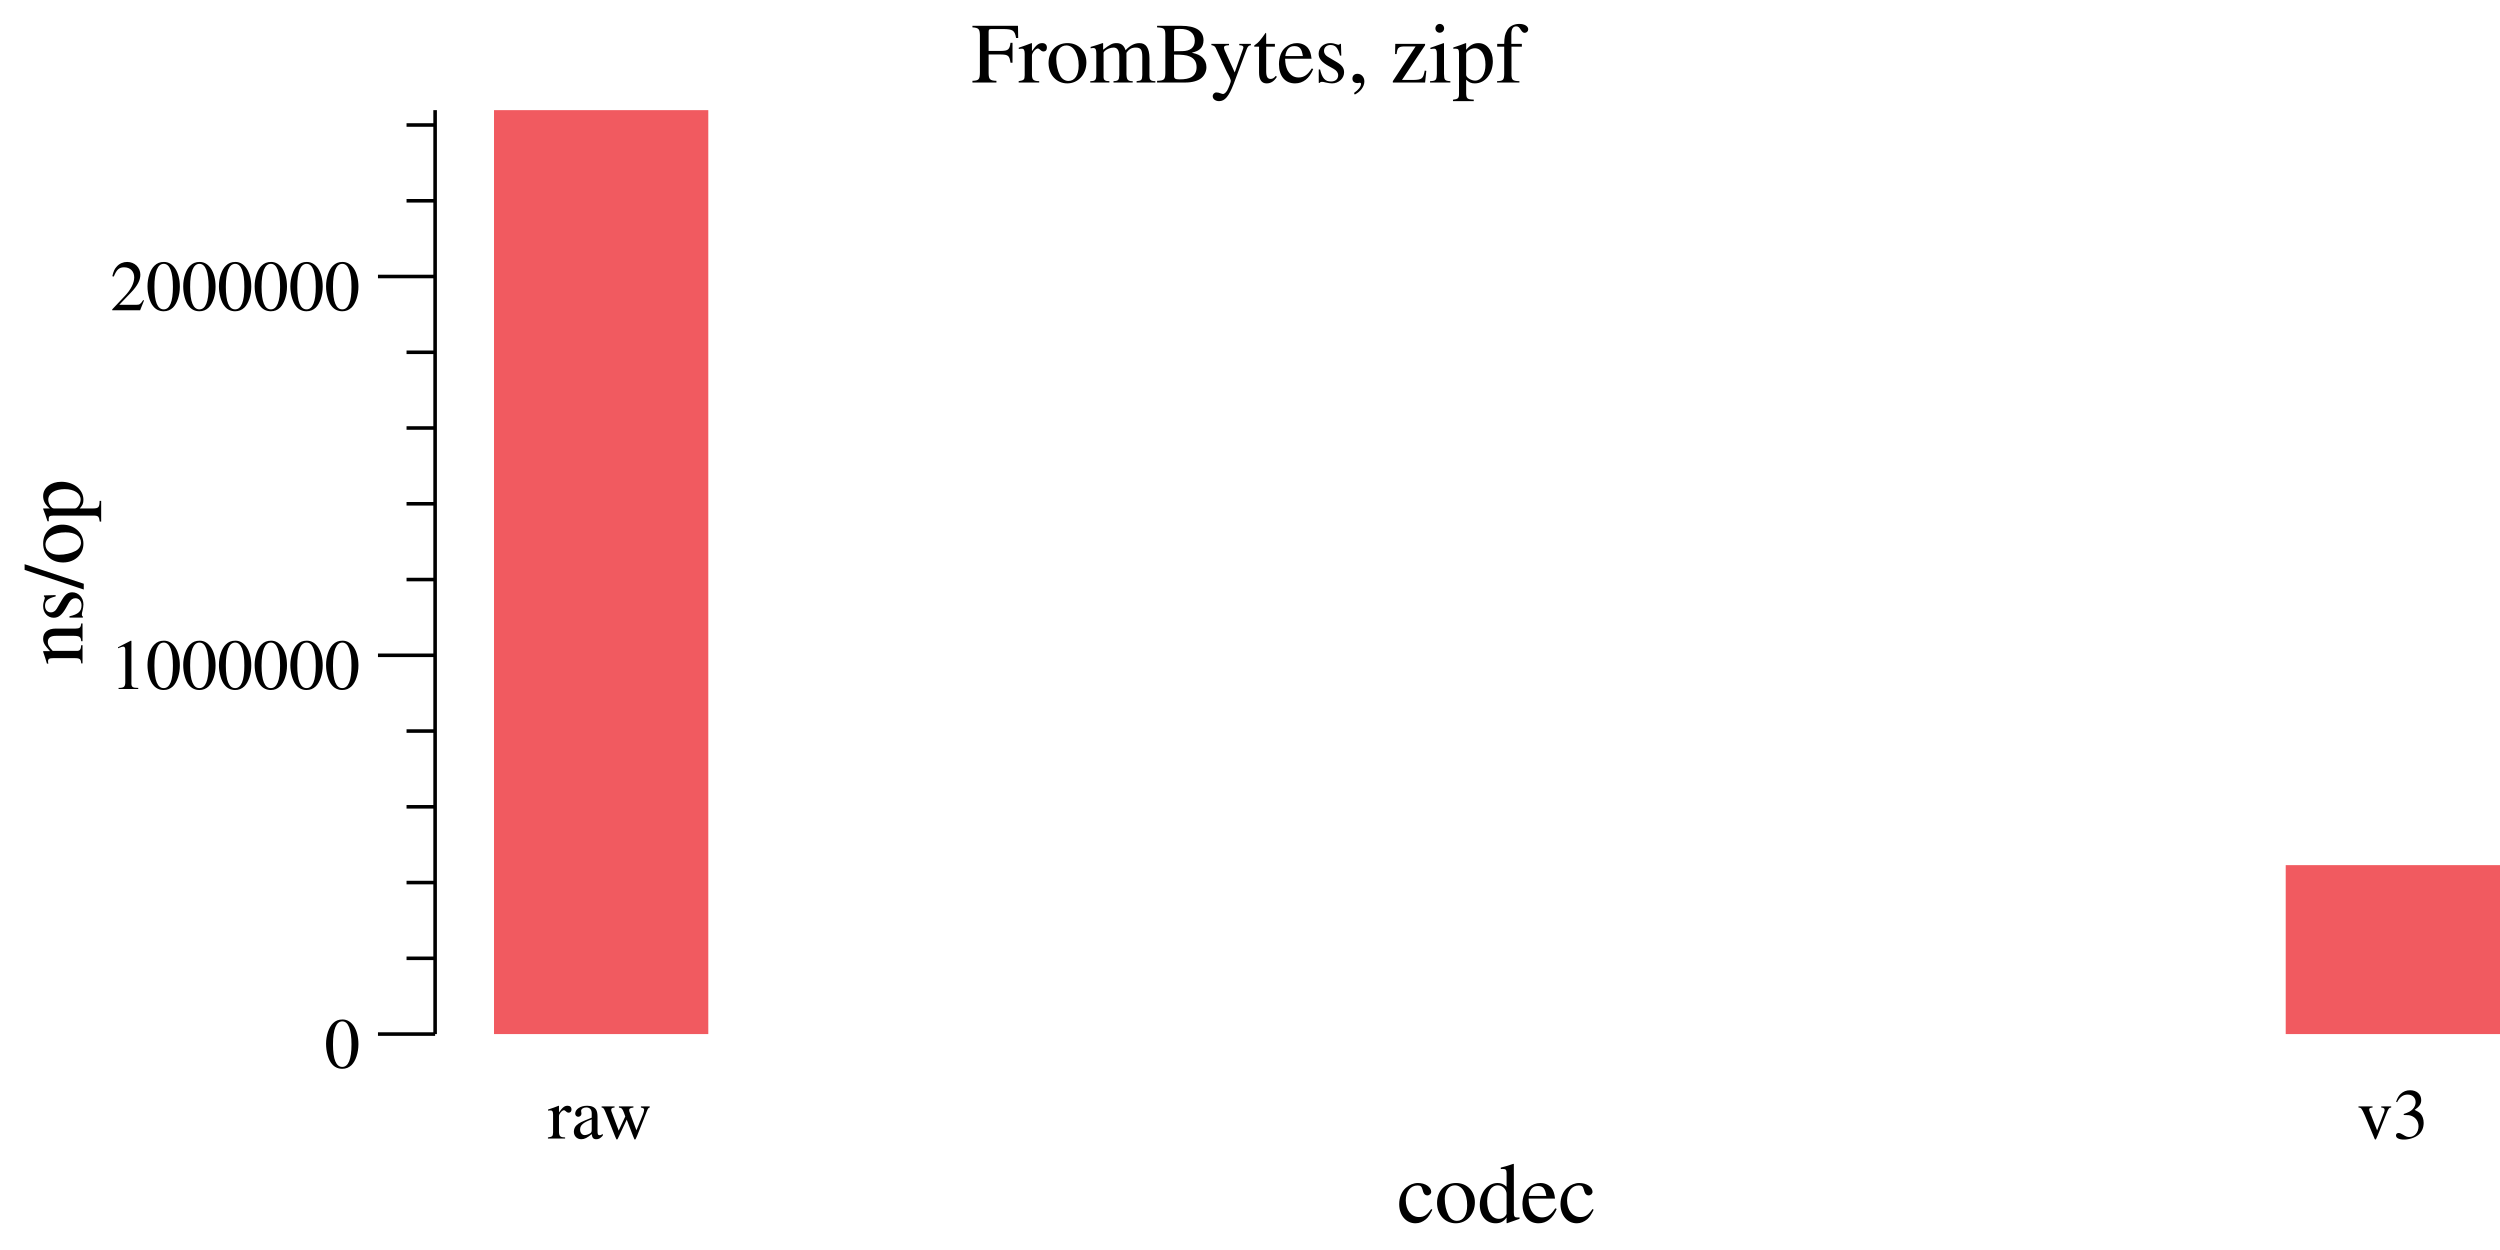
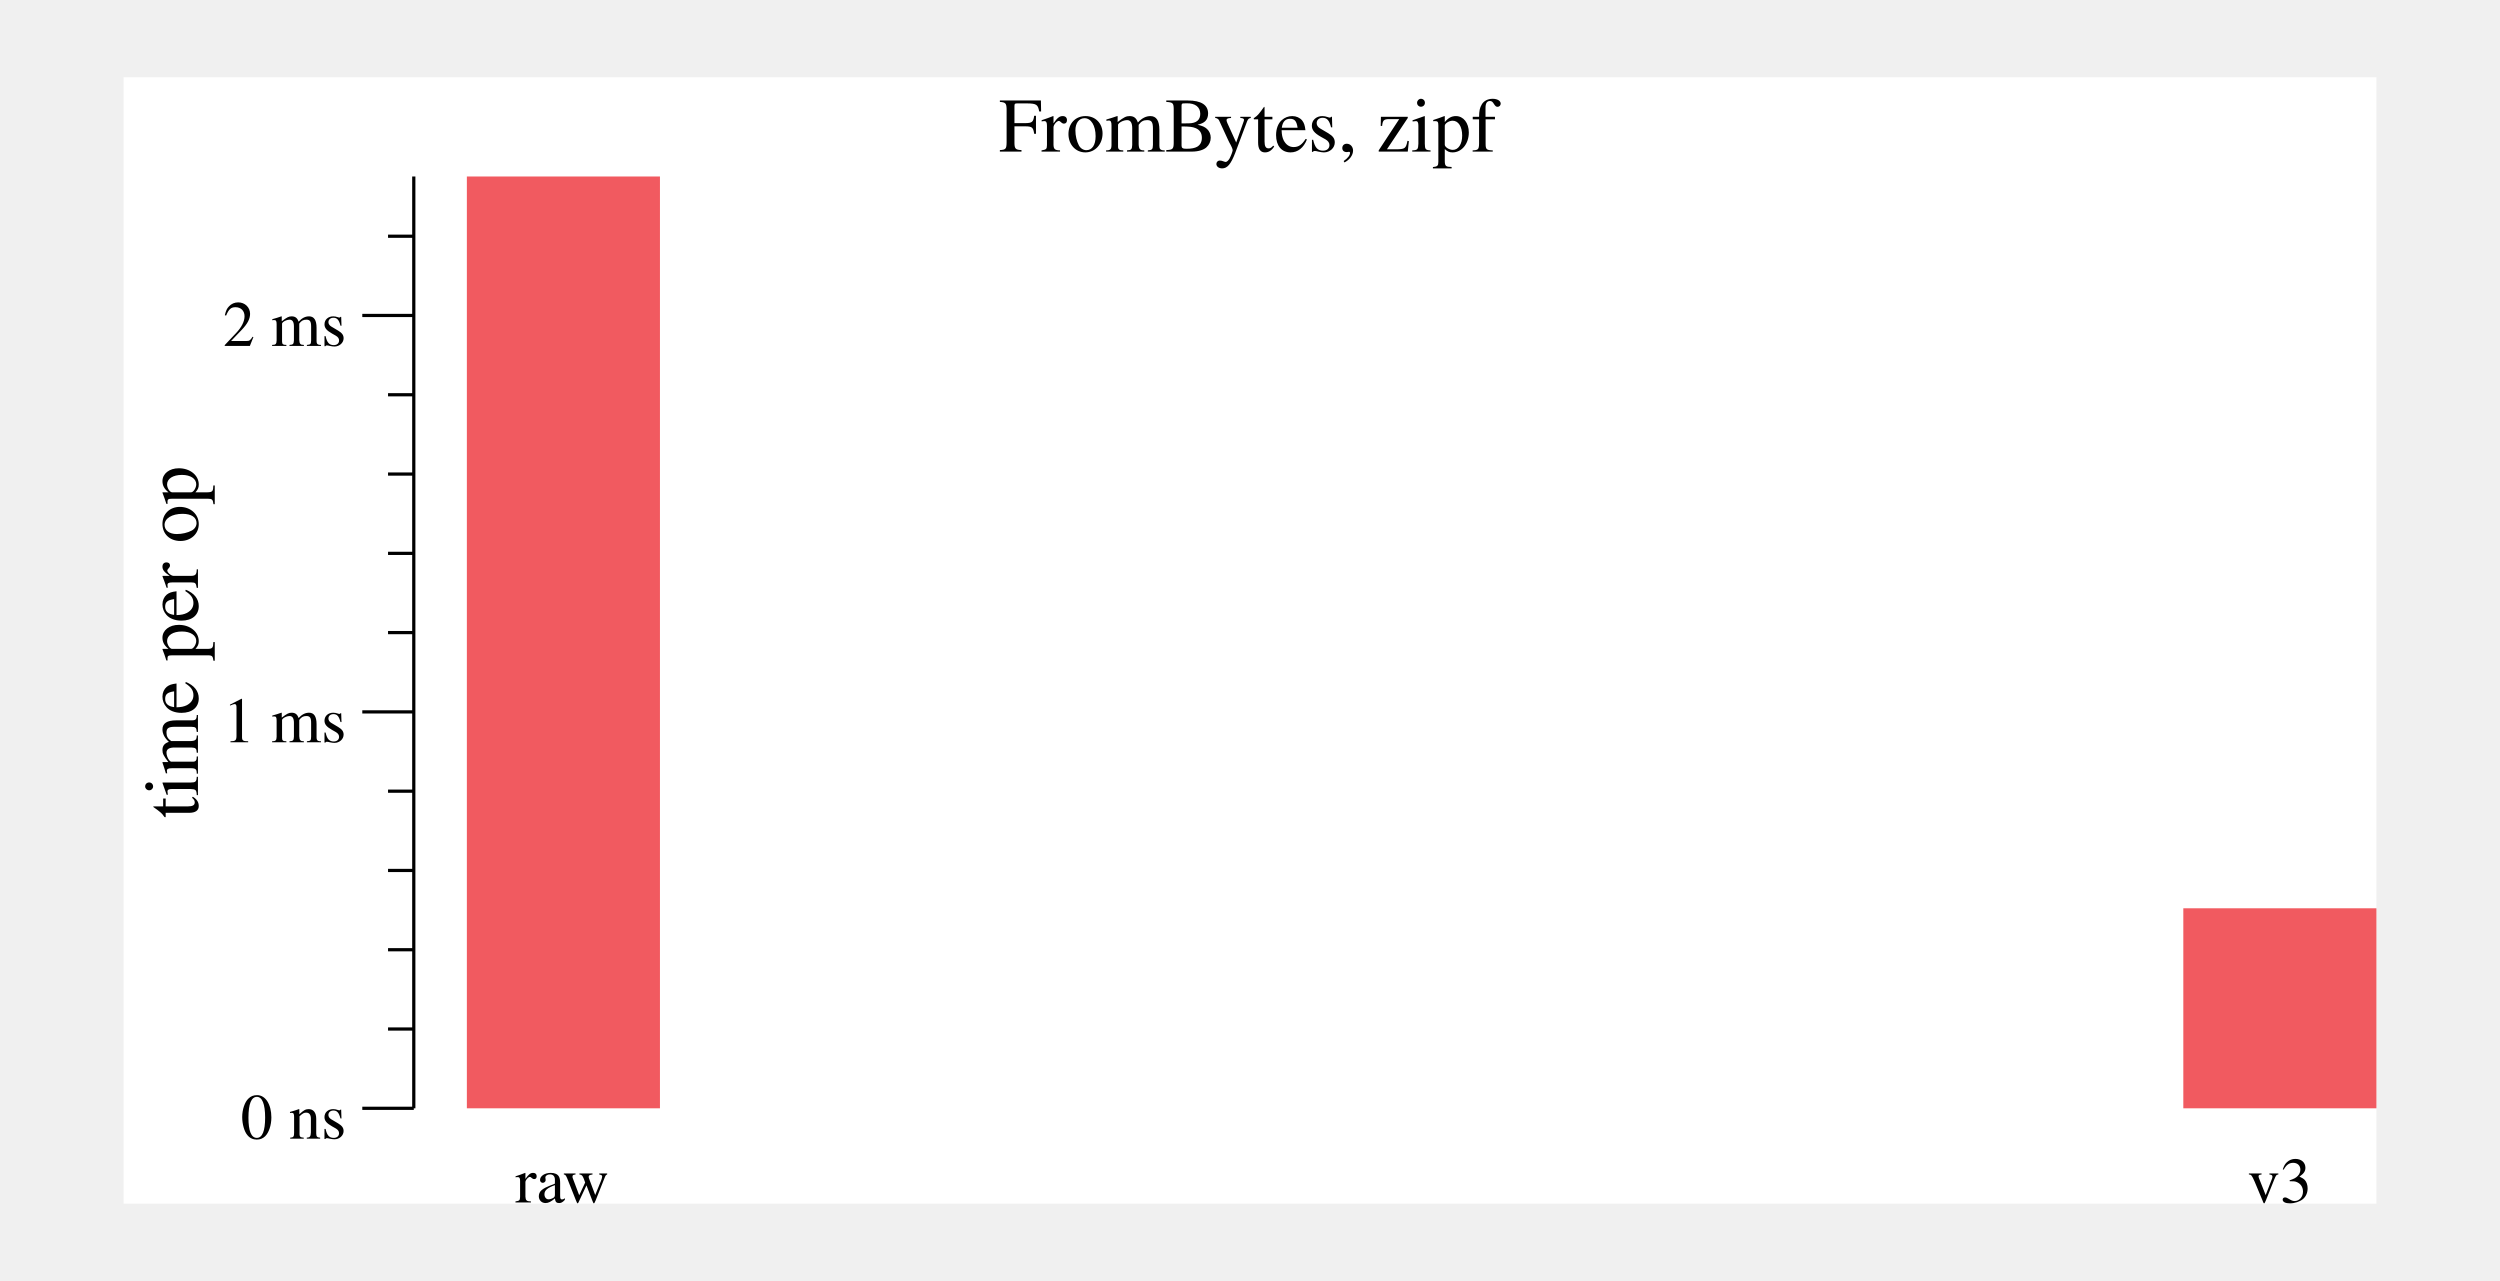
- <svg xmlns="http://www.w3.org/2000/svg" width="350pt" height="175pt" viewBox="0 0 350 175">
-   <g transform="scale(1, -1) translate(0, -175)">
-     <path d="M0,0L350,0L350,175L0,175Z" style="fill:#FFFFFF" />
-     <text x="136" y="-163.45" transform="scale(1, -1)" style="font-family:Times;font-weight:normal;font-style:normal;font-size:12px">FromBytes, zipf</text>
-     <text x="195.59" y="-3.861" transform="scale(1, -1)" style="font-family:Times;font-weight:normal;font-style:normal;font-size:12px">codec</text>
-     <text x="76.666" y="-15.602" transform="scale(1, -1)" style="font-family:Times;font-weight:normal;font-style:normal;font-size:10px">raw</text>
-     <text x="330" y="-15.602" transform="scale(1, -1)" style="font-family:Times;font-weight:normal;font-style:normal;font-size:10px">v3</text>
+ <svg xmlns="http://www.w3.org/2000/svg" width="388.4pt" height="199pt" viewBox="0 0 388.4 199">
+   <g transform="scale(1, -1) translate(0, -199)">
+     <path d="M19.2,12L369.2,12L369.2,187L19.2,187Z" style="fill:#FFFFFF" />
+     <text x="155.2" y="-175.45" transform="scale(1, -1)" style="font-family:Times;font-weight:normal;font-style:normal;font-size:12px">FromBytes, zipf</text>
+     <text x="80.036" y="-12.186" transform="scale(1, -1)" style="font-family:Times;font-weight:normal;font-style:normal;font-size:10px">raw</text>
+     <text x="349.2" y="-12.186" transform="scale(1, -1)" style="font-family:Times;font-weight:normal;font-style:normal;font-size:10px">v3</text>
    <g transform="rotate(90)">
-       <text x="81.905" y="11.555" transform="scale(1, -1)" style="font-family:Times;font-weight:normal;font-style:normal;font-size:12px">ns/op</text>
+       <text x="71.874" y="30.755" transform="scale(1, -1)" style="font-family:Times;font-weight:normal;font-style:normal;font-size:12px">time per op</text>
    </g>
-     <text x="45.416" y="-25.509" transform="scale(1, -1)" style="font-family:Times;font-weight:normal;font-style:normal;font-size:10px">0</text>
-     <text x="15.416" y="-78.537" transform="scale(1, -1)" style="font-family:Times;font-weight:normal;font-style:normal;font-size:10px">1000000</text>
-     <text x="15.416" y="-131.56" transform="scale(1, -1)" style="font-family:Times;font-weight:normal;font-style:normal;font-size:10px">2000000</text>
-     <path d="M52.916,30.23L60.916,30.23" style="fill:none;stroke:#000000;stroke-width:0.5" />
-     <path d="M52.916,83.258L60.916,83.258" style="fill:none;stroke:#000000;stroke-width:0.5" />
-     <path d="M52.916,136.29L60.916,136.29" style="fill:none;stroke:#000000;stroke-width:0.5" />
-     <path d="M56.916,40.836L60.916,40.836" style="fill:none;stroke:#000000;stroke-width:0.5" />
-     <path d="M56.916,51.442L60.916,51.442" style="fill:none;stroke:#000000;stroke-width:0.5" />
-     <path d="M56.916,62.047L60.916,62.047" style="fill:none;stroke:#000000;stroke-width:0.5" />
-     <path d="M56.916,72.653L60.916,72.653" style="fill:none;stroke:#000000;stroke-width:0.5" />
-     <path d="M56.916,93.864L60.916,93.864" style="fill:none;stroke:#000000;stroke-width:0.5" />
-     <path d="M56.916,104.47L60.916,104.47" style="fill:none;stroke:#000000;stroke-width:0.5" />
-     <path d="M56.916,115.08L60.916,115.08" style="fill:none;stroke:#000000;stroke-width:0.5" />
-     <path d="M56.916,125.68L60.916,125.68" style="fill:none;stroke:#000000;stroke-width:0.5" />
-     <path d="M56.916,146.89L60.916,146.89" style="fill:none;stroke:#000000;stroke-width:0.5" />
-     <path d="M56.916,157.5L60.916,157.5" style="fill:none;stroke:#000000;stroke-width:0.5" />
-     <path d="M60.916,30.23L60.916,159.58" style="fill:none;stroke:#000000;stroke-width:0.5" />
-     <path d="M69.161,30.23L69.161,159.58L99.161,159.58L99.161,30.23Z" style="fill:#F15A60" />
-     <path d="M320,30.23L320,53.881L350,53.881L350,30.23Z" style="fill:#F15A60" />
+     <text x="37.394" y="-22.093" transform="scale(1, -1)" style="font-family:Times;font-weight:normal;font-style:normal;font-size:10px">0 ns</text>
+     <text x="34.616" y="-83.678" transform="scale(1, -1)" style="font-family:Times;font-weight:normal;font-style:normal;font-size:10px">1 ms</text>
+     <text x="34.616" y="-145.26" transform="scale(1, -1)" style="font-family:Times;font-weight:normal;font-style:normal;font-size:10px">2 ms</text>
+     <path d="M56.286,26.814L64.286,26.814" style="fill:none;stroke:#000000;stroke-width:0.5" />
+     <path d="M56.286,88.4L64.286,88.4" style="fill:none;stroke:#000000;stroke-width:0.5" />
+     <path d="M56.286,149.99L64.286,149.99" style="fill:none;stroke:#000000;stroke-width:0.5" />
+     <path d="M60.286,39.132L64.286,39.132" style="fill:none;stroke:#000000;stroke-width:0.5" />
+     <path d="M60.286,51.449L64.286,51.449" style="fill:none;stroke:#000000;stroke-width:0.5" />
+     <path d="M60.286,63.766L64.286,63.766" style="fill:none;stroke:#000000;stroke-width:0.5" />
+     <path d="M60.286,76.083L64.286,76.083" style="fill:none;stroke:#000000;stroke-width:0.5" />
+     <path d="M60.286,100.72L64.286,100.72" style="fill:none;stroke:#000000;stroke-width:0.5" />
+     <path d="M60.286,113.03L64.286,113.03" style="fill:none;stroke:#000000;stroke-width:0.5" />
+     <path d="M60.286,125.35L64.286,125.35" style="fill:none;stroke:#000000;stroke-width:0.5" />
+     <path d="M60.286,137.67L64.286,137.67" style="fill:none;stroke:#000000;stroke-width:0.5" />
+     <path d="M60.286,162.3L64.286,162.3" style="fill:none;stroke:#000000;stroke-width:0.5" />
+     <path d="M64.286,26.814L64.286,171.58" style="fill:none;stroke:#000000;stroke-width:0.5" />
+     <path d="M72.531,26.814L72.531,171.58L102.53,171.58L102.53,26.814Z" style="fill:#F15A60" />
+     <path d="M339.2,26.814L339.2,57.889L369.2,57.889L369.2,26.814Z" style="fill:#F15A60" />
  </g>
</svg>
